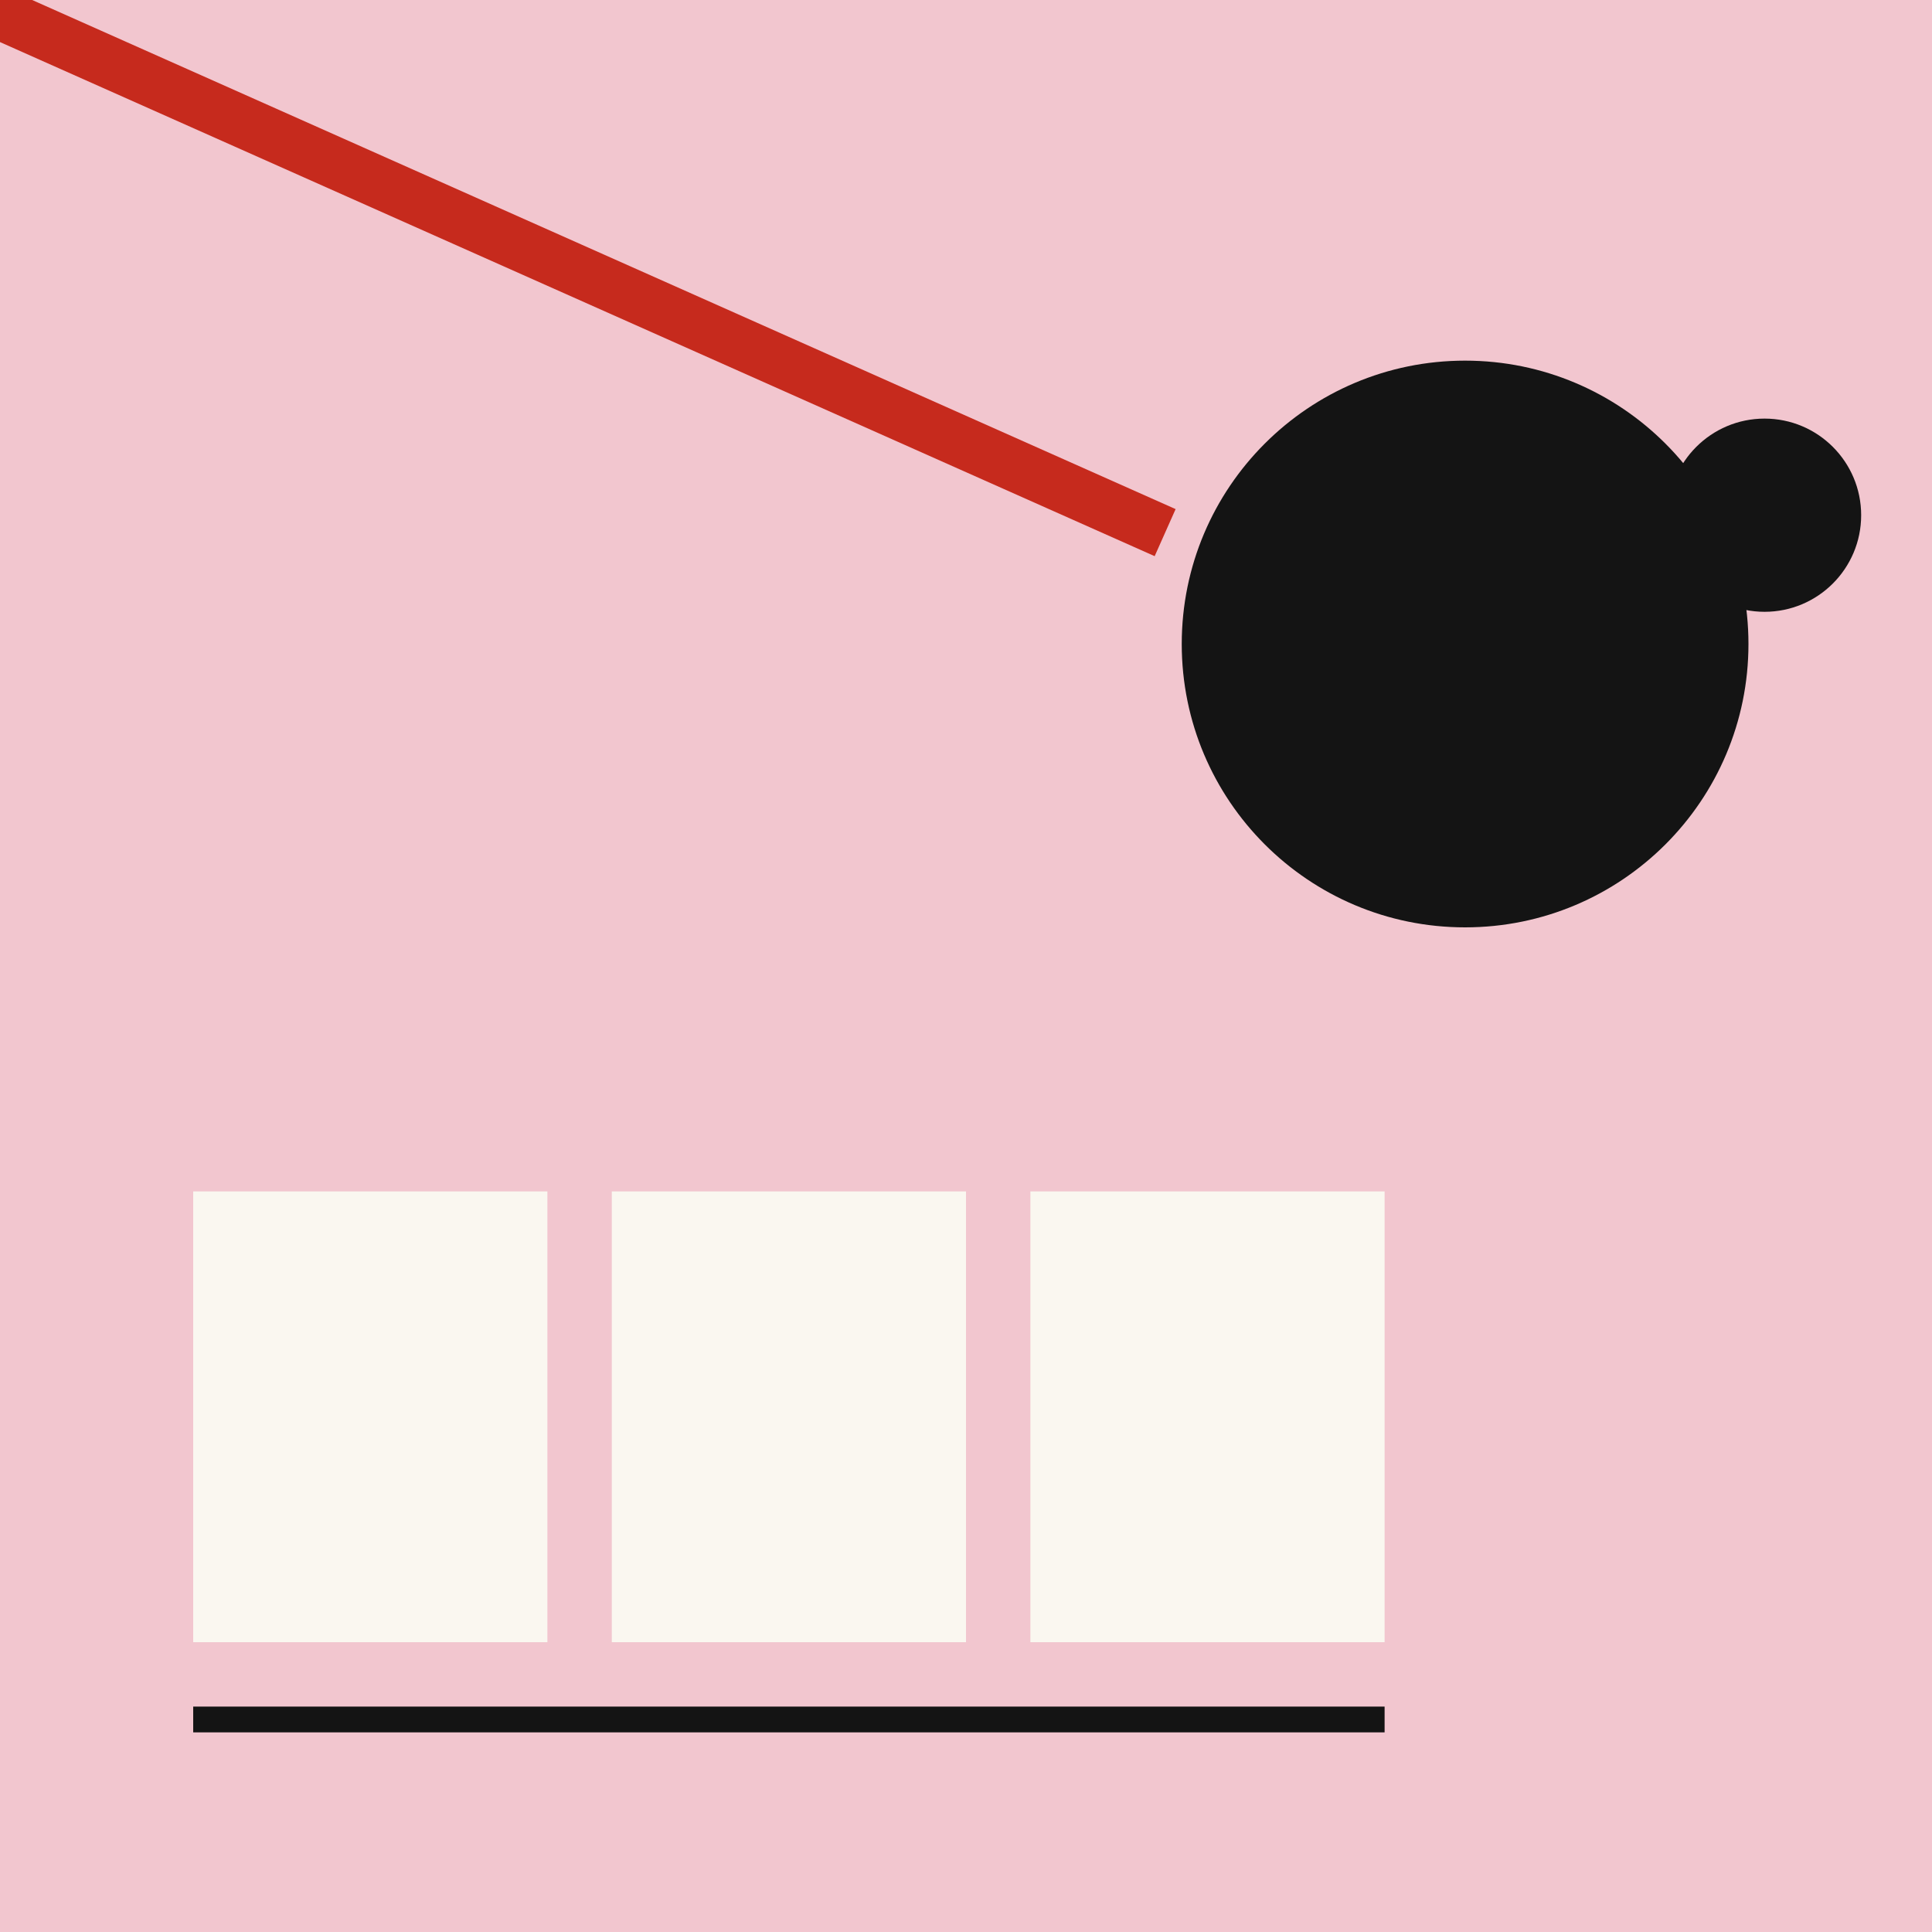
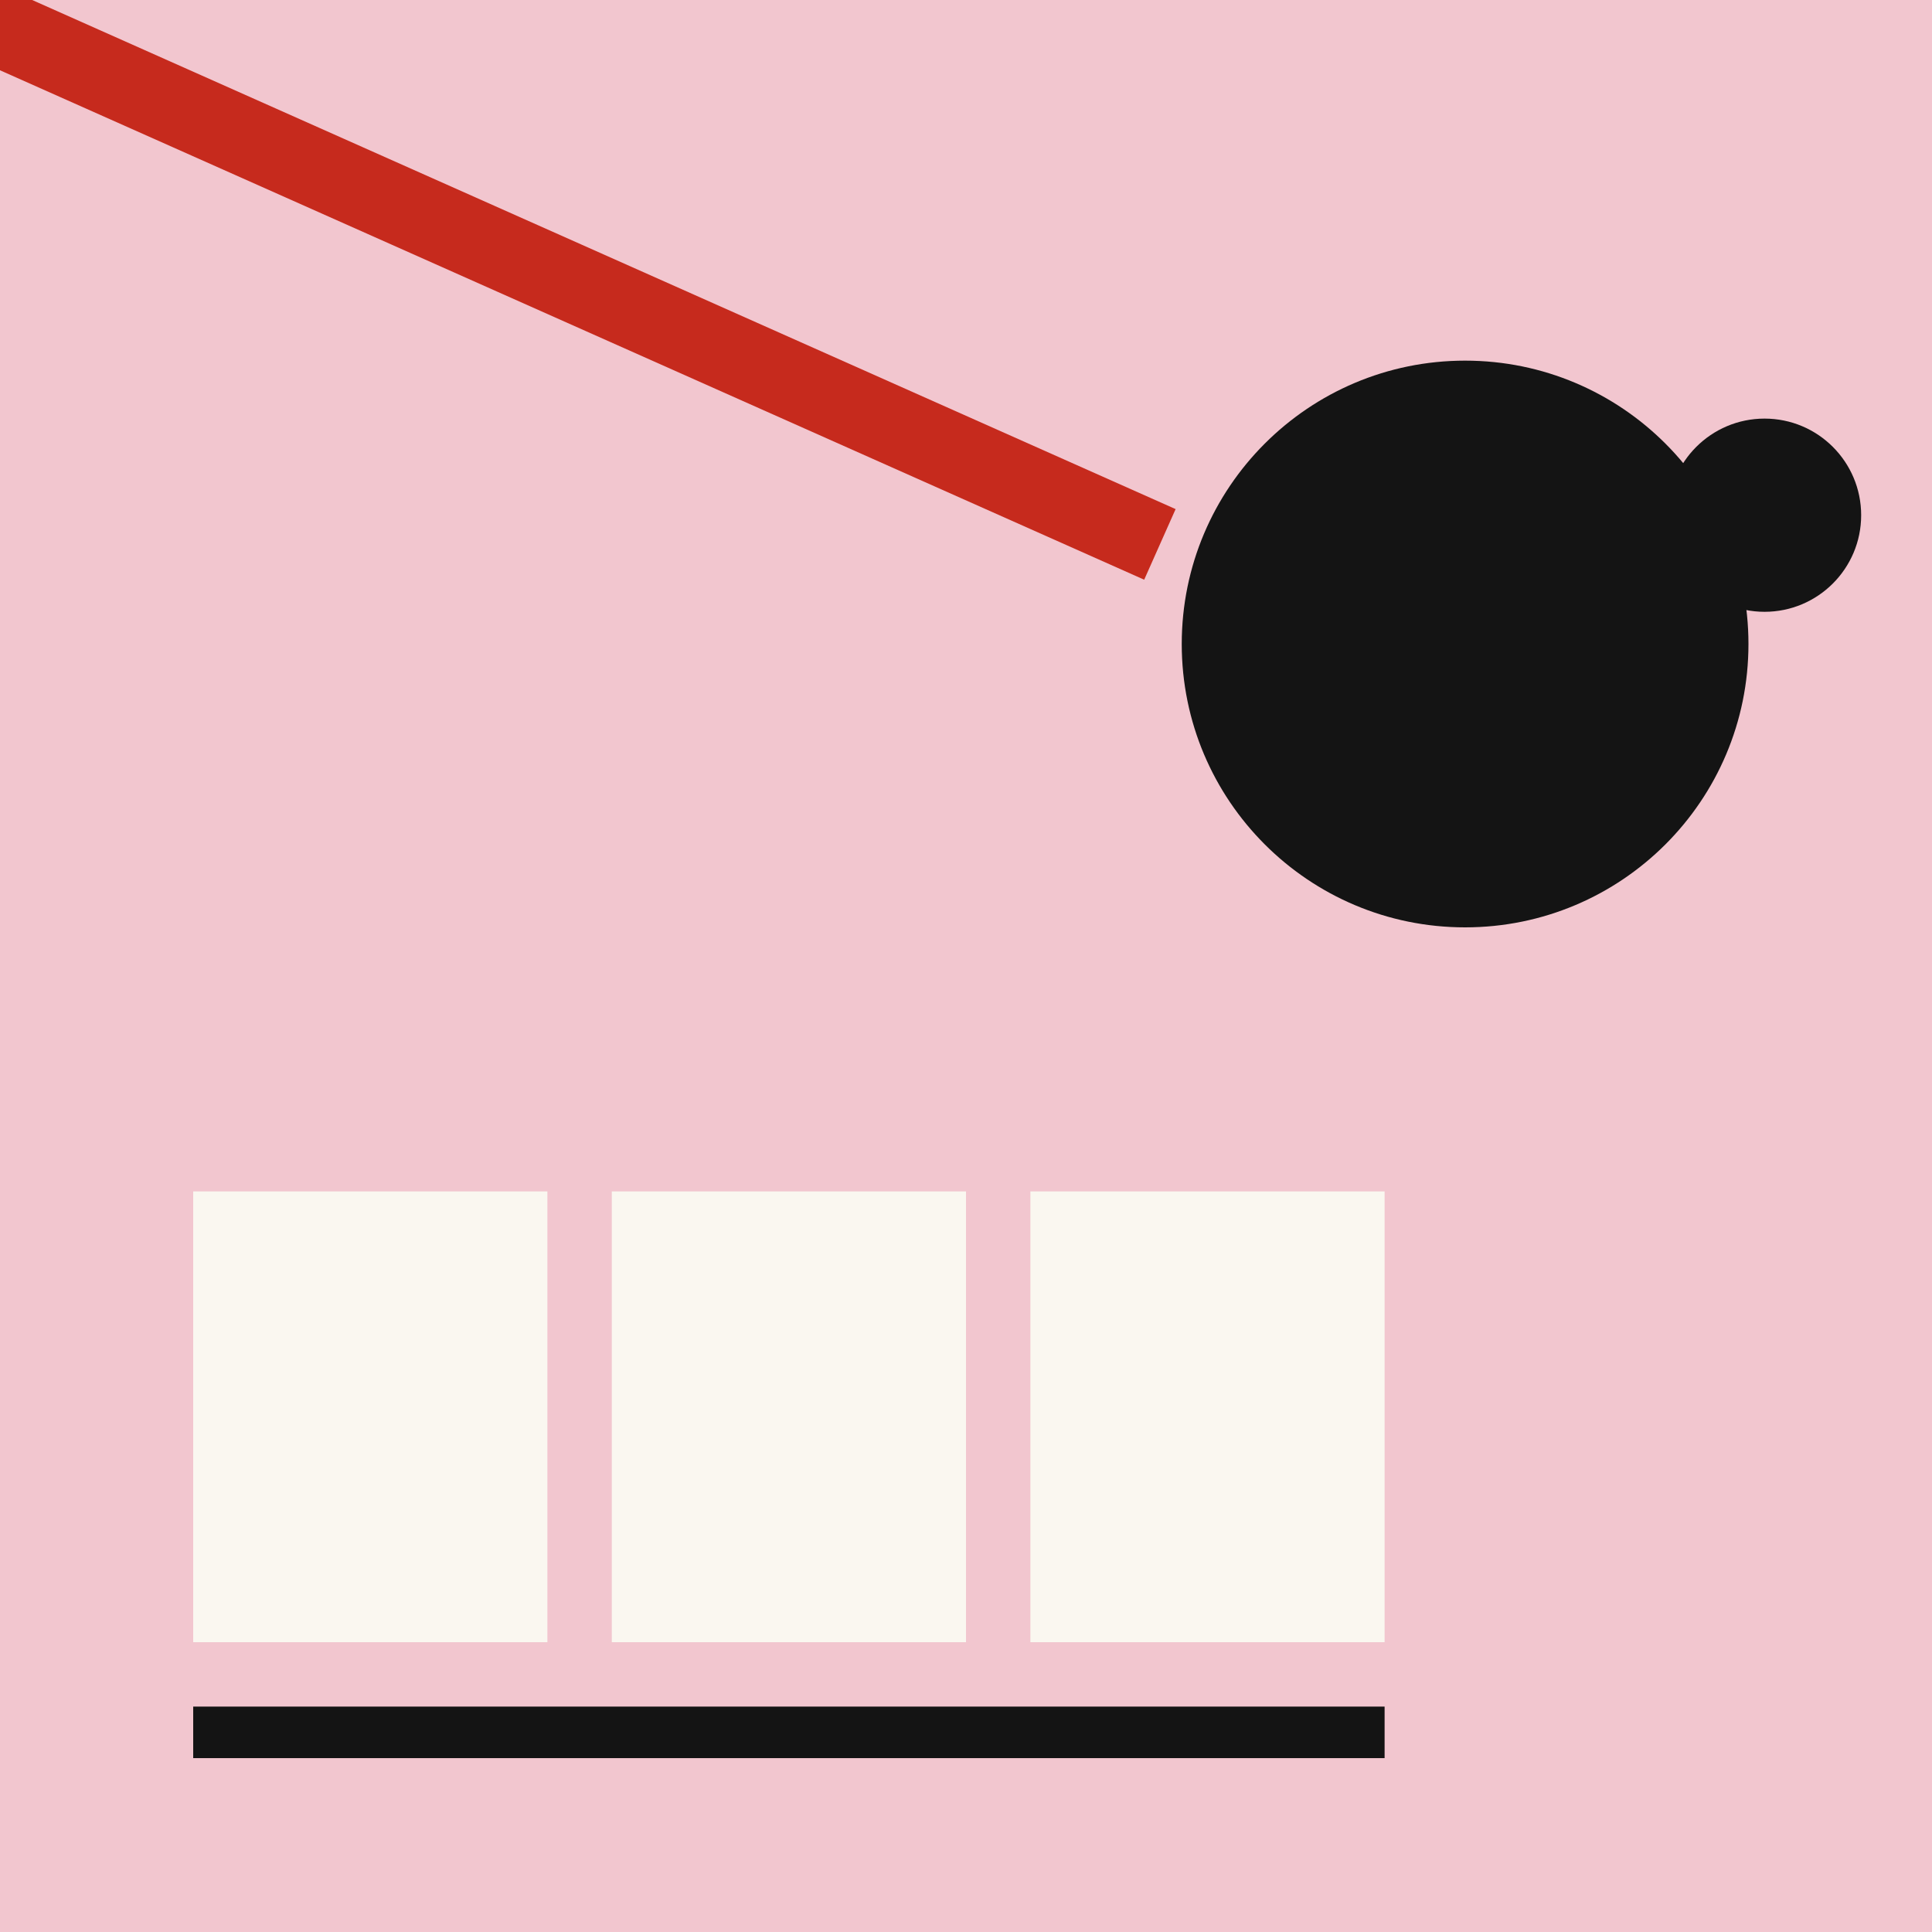
<svg xmlns="http://www.w3.org/2000/svg" viewBox="0 0 600 600">
  <rect width="600" height="600" fill="#f2c6cf" />
-   <rect x="-40" y="72" width="420" height="16" fill="#c62a1d" transform="rotate(24 170 80)" />
+   <rect x="-40" y="72" width="420" height="24" fill="#c62a1d" transform="rotate(24 170 80)" />
  <rect x="60" y="370" width="110" height="140" fill="#faf7f0" />
  <rect x="190" y="370" width="110" height="140" fill="#faf7f0" />
  <rect x="320" y="370" width="110" height="140" fill="#faf7f0" />
-   <rect x="60" y="530" width="370" height="8" fill="#141414" />
+   <rect x="60" y="530" width="370" height="16" fill="#141414" />
  <circle cx="455" cy="200" r="88" fill="#141414" />
  <circle cx="548" cy="160" r="30" fill="#141414" />
</svg>
